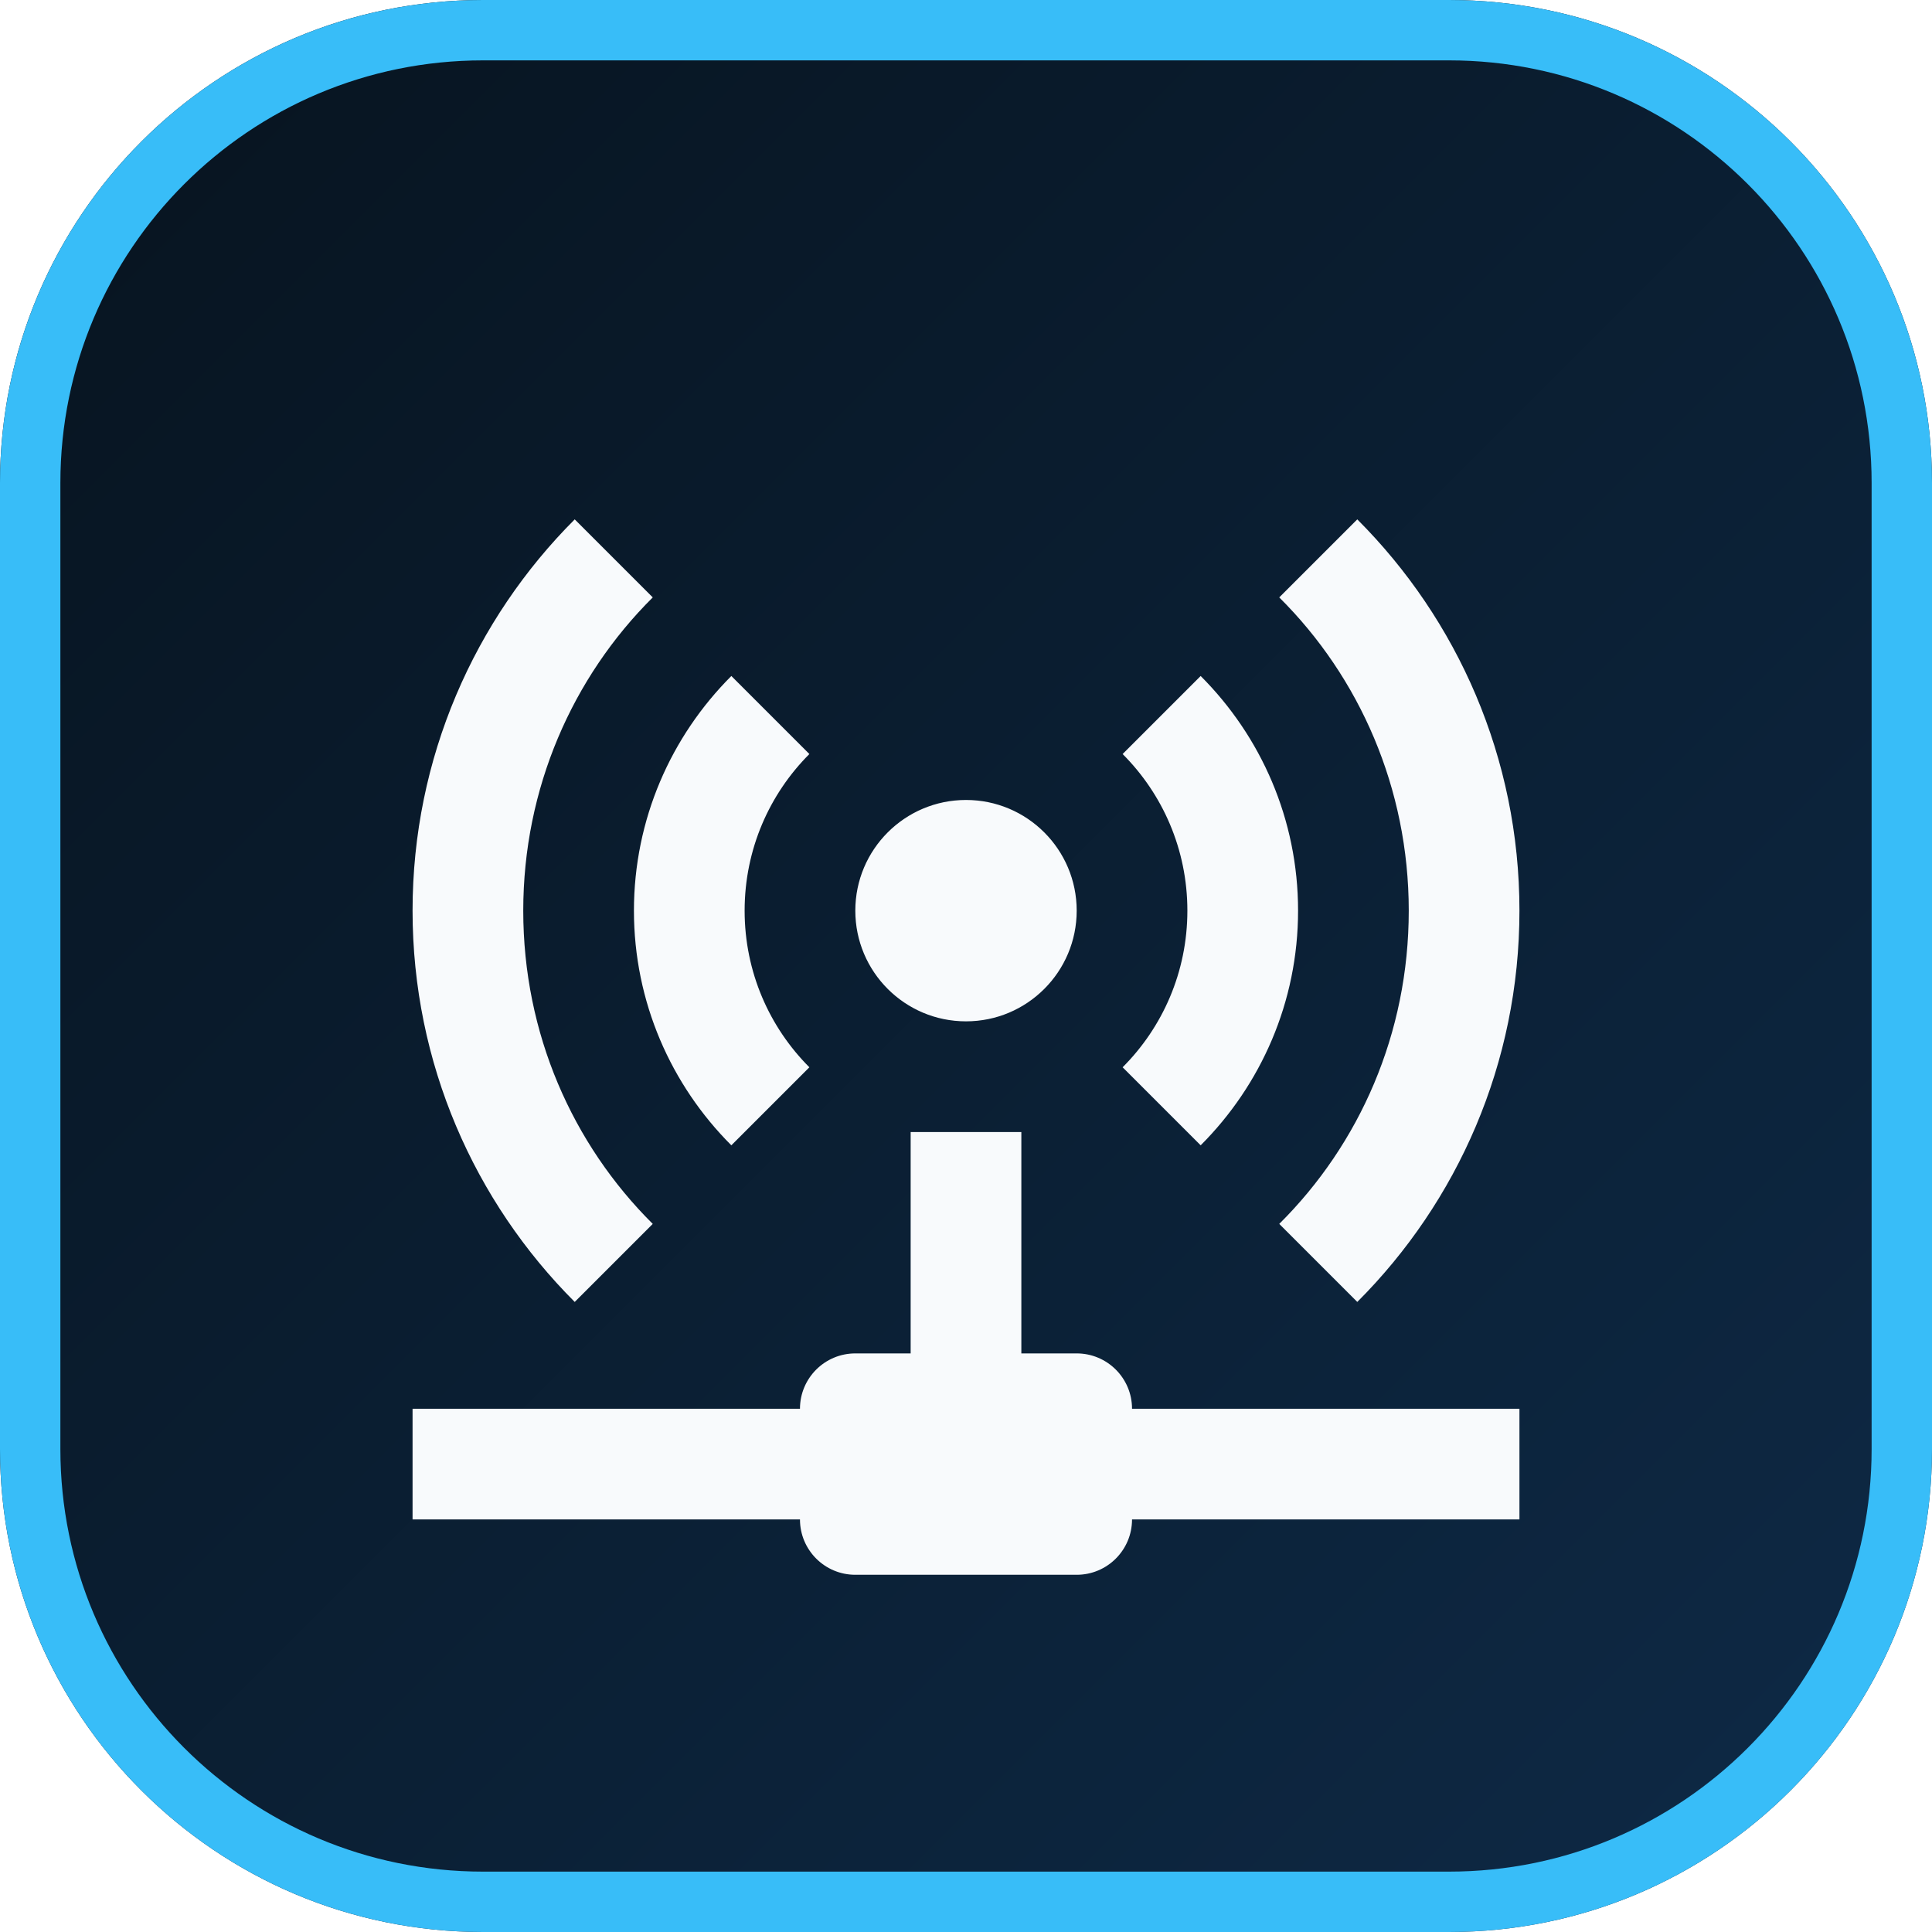
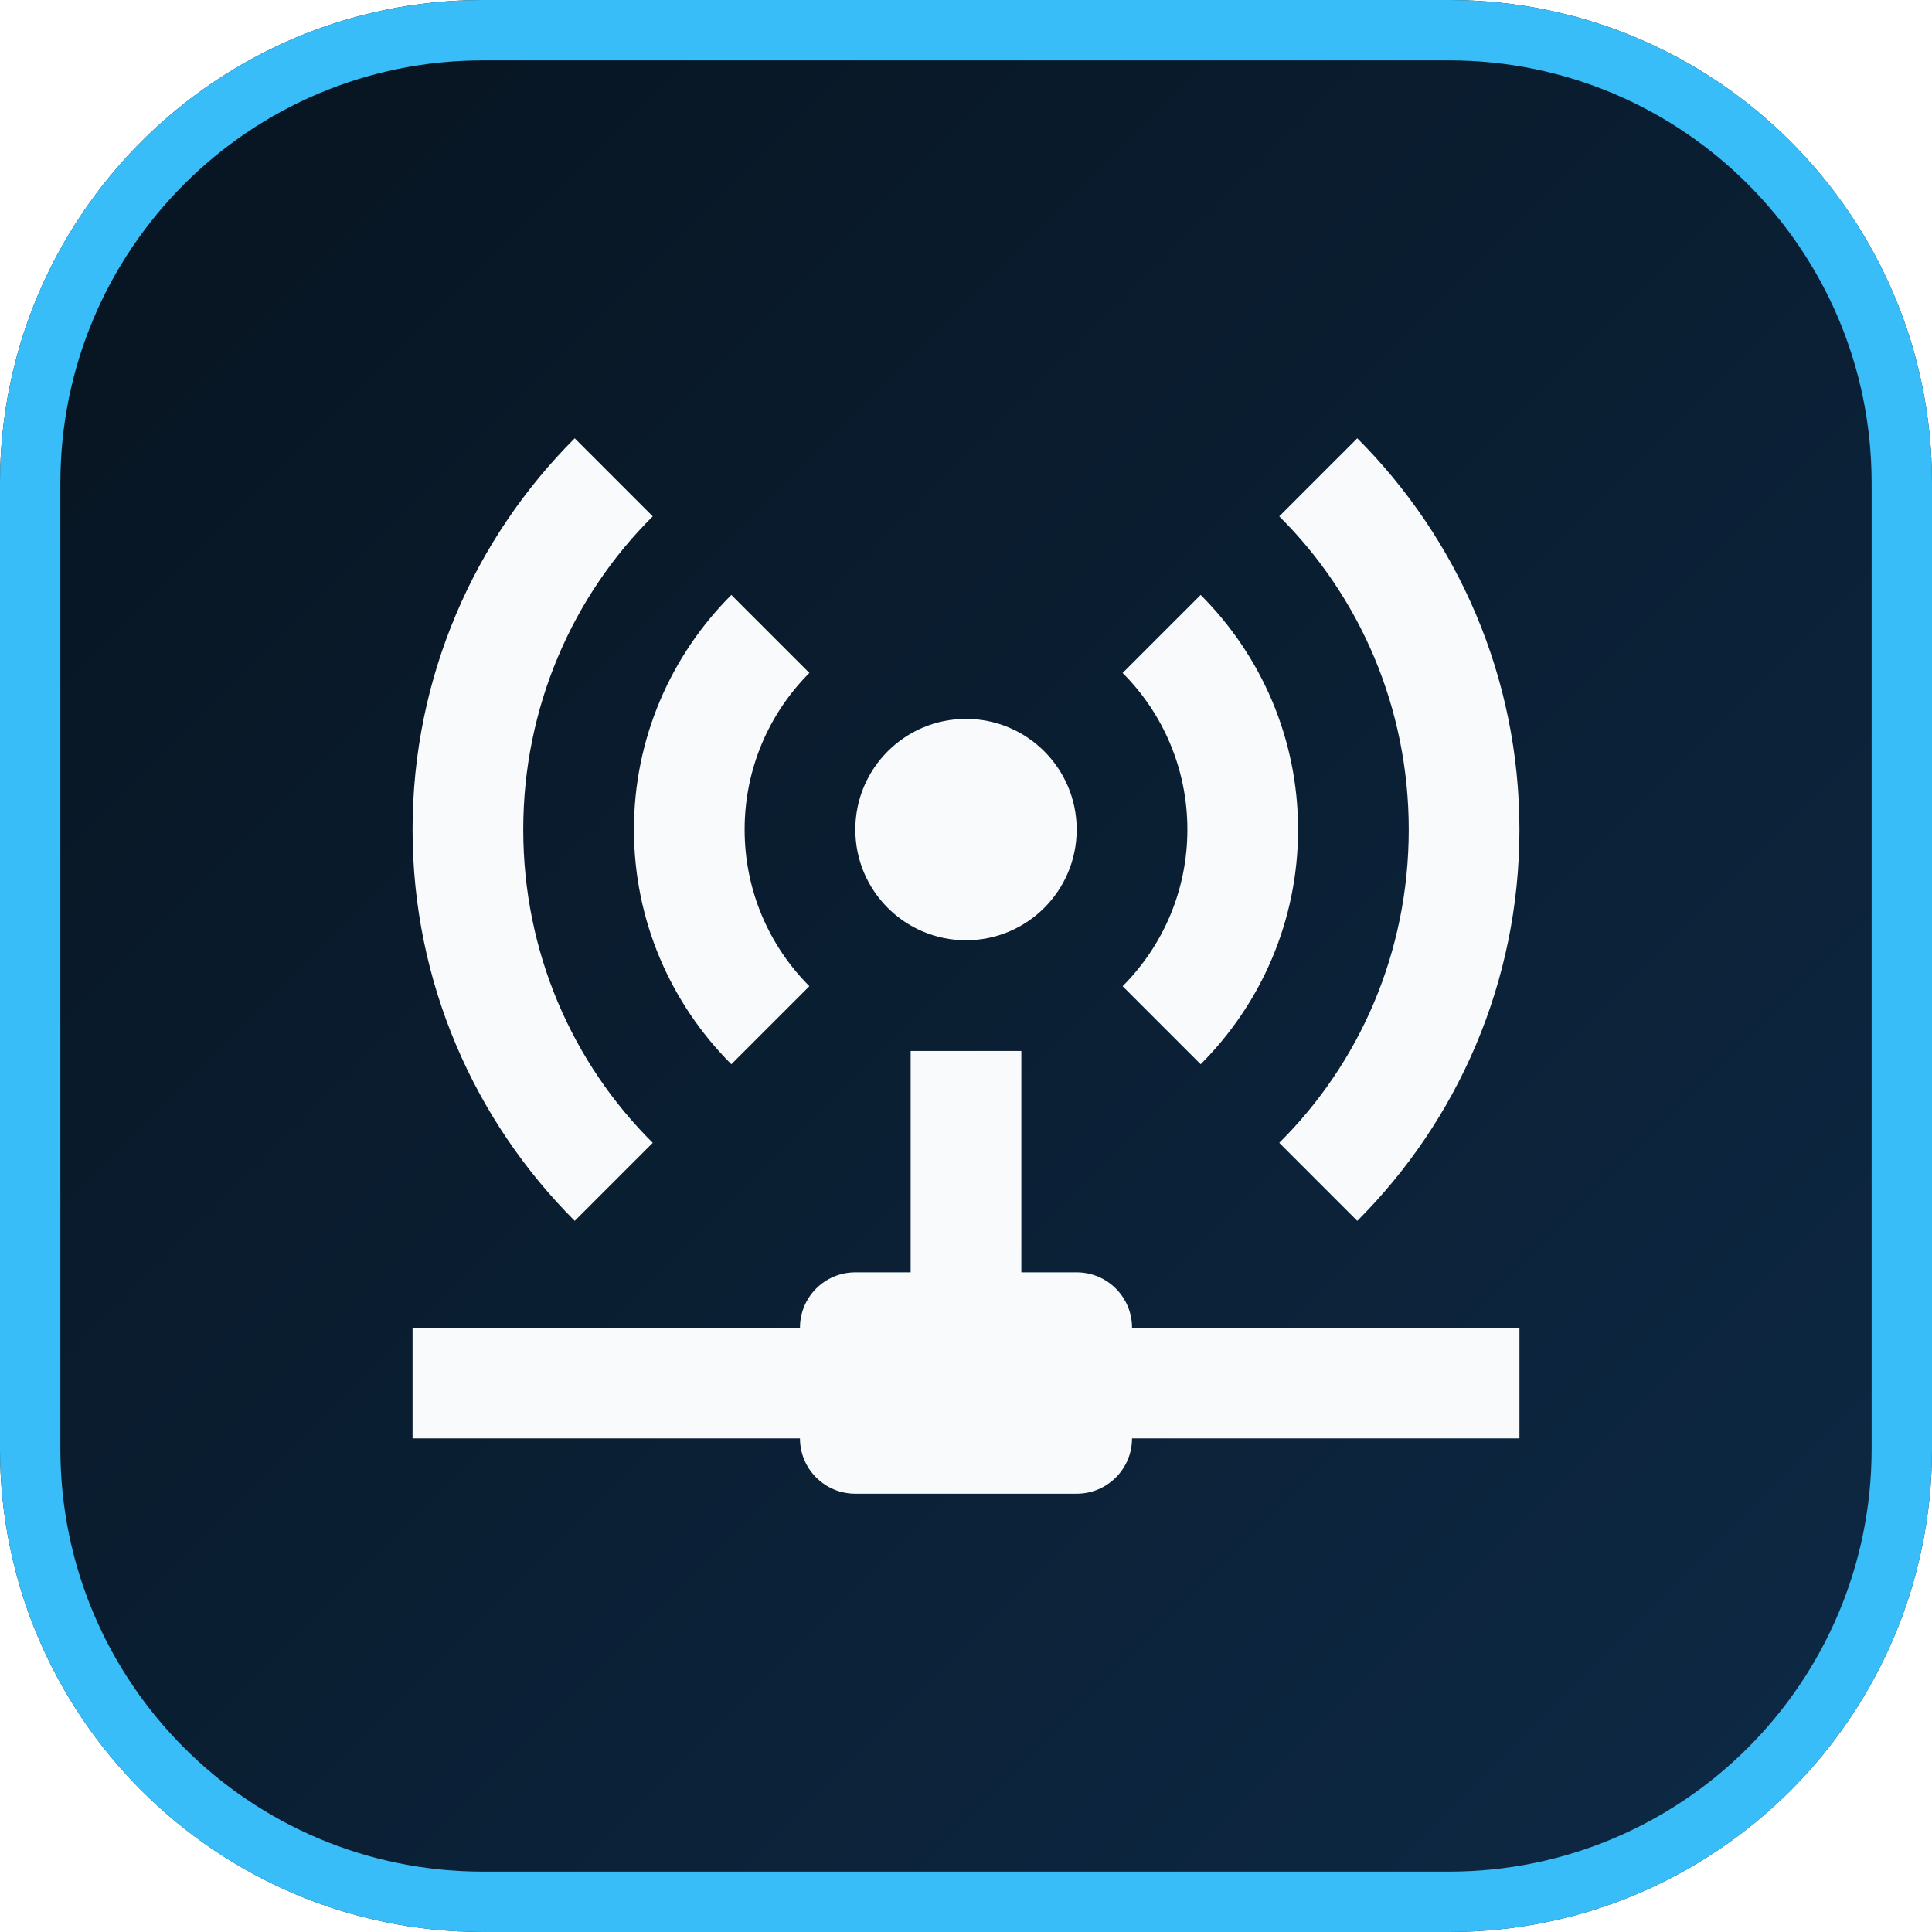
<svg xmlns="http://www.w3.org/2000/svg" viewBox="0 0 64 64">
  <defs>
    <linearGradient id="bg-wifi" x1="0" y1="0" x2="1" y2="1">
      <stop offset="0%" stop-color="#07131e" />
      <stop offset="100%" stop-color="#0e2a47" />
    </linearGradient>
  </defs>
  <rect width="64" height="64" rx="16" fill="url(#bg-wifi)" />
  <rect x="1" y="1" width="62" height="62" rx="15" fill="none" stroke="#38bdf8" stroke-width="2" />
  <g transform="translate(10 10) scale(1.83334)" fill="#f8fafc" stroke="none">
-     <path d="M4.93,3.93C3.12,5.74 2,8.24 2,11C2,13.76 3.12,16.26 4.93,18.07L6.34,16.66C4.89,15.22 4,13.22 4,11C4,8.79 4.89,6.78 6.34,5.34L4.93,3.93M19.07,3.93L17.66,5.34C19.11,6.78 20,8.79 20,11C20,13.22 19.11,15.22 17.66,16.66L19.07,18.07C20.88,16.26 22,13.76 22,11C22,8.24 20.88,5.74 19.07,3.93M7.76,6.76C6.67,7.85 6,9.35 6,11C6,12.65 6.67,14.15 7.76,15.24L9.17,13.83C8.45,13.11 8,12.11 8,11C8,9.89 8.45,8.89 9.17,8.17L7.76,6.76M16.24,6.76L14.83,8.17C15.55,8.89 16,9.89 16,11C16,12.11 15.55,13.11 14.83,13.83L16.24,15.24C17.33,14.15 18,12.65 18,11C18,9.35 17.33,7.85 16.24,6.76M12,9A2,2 0 0,0 10,11A2,2 0 0,0 12,13A2,2 0 0,0 14,11A2,2 0 0,0 12,9M11,15V19H10A1,1 0 0,0 9,20H2V22H9A1,1 0 0,0 10,23H14A1,1 0 0,0 15,22H22V20H15A1,1 0 0,0 14,19H13V15H11Z" />
+     <g transform="translate(0 -1.465) scale(1)">
+       <path d="M4.93,3.93C3.12,5.74 2,8.24 2,11C2,13.76 3.12,16.26 4.93,18.07L6.34,16.66C4.89,15.22 4,13.22 4,11C4,8.79 4.89,6.78 6.34,5.34L4.93,3.93M19.07,3.93L17.66,5.34C19.11,6.78 20,8.79 20,11C20,13.22 19.11,15.22 17.66,16.66L19.07,18.07C20.88,16.26 22,13.76 22,11C22,8.24 20.88,5.74 19.07,3.93M7.76,6.76C6.67,7.85 6,9.35 6,11C6,12.65 6.67,14.15 7.76,15.24L9.17,13.83C8.45,13.11 8,12.11 8,11C8,9.89 8.45,8.89 9.17,8.17L7.76,6.76M16.24,6.76L14.83,8.17C15.55,8.89 16,9.89 16,11C16,12.11 15.55,13.11 14.83,13.83L16.24,15.24C17.33,14.15 18,12.65 18,11C18,9.35 17.33,7.85 16.24,6.76M12,9A2,2 0 0,0 10,11A2,2 0 0,0 12,13A2,2 0 0,0 14,11A2,2 0 0,0 12,9M11,15V19H10A1,1 0 0,0 9,20H2V22H9A1,1 0 0,0 10,23H14A1,1 0 0,0 15,22H22V20H15A1,1 0 0,0 14,19H13V15H11Z" />
+     </g>
  </g>
</svg>
